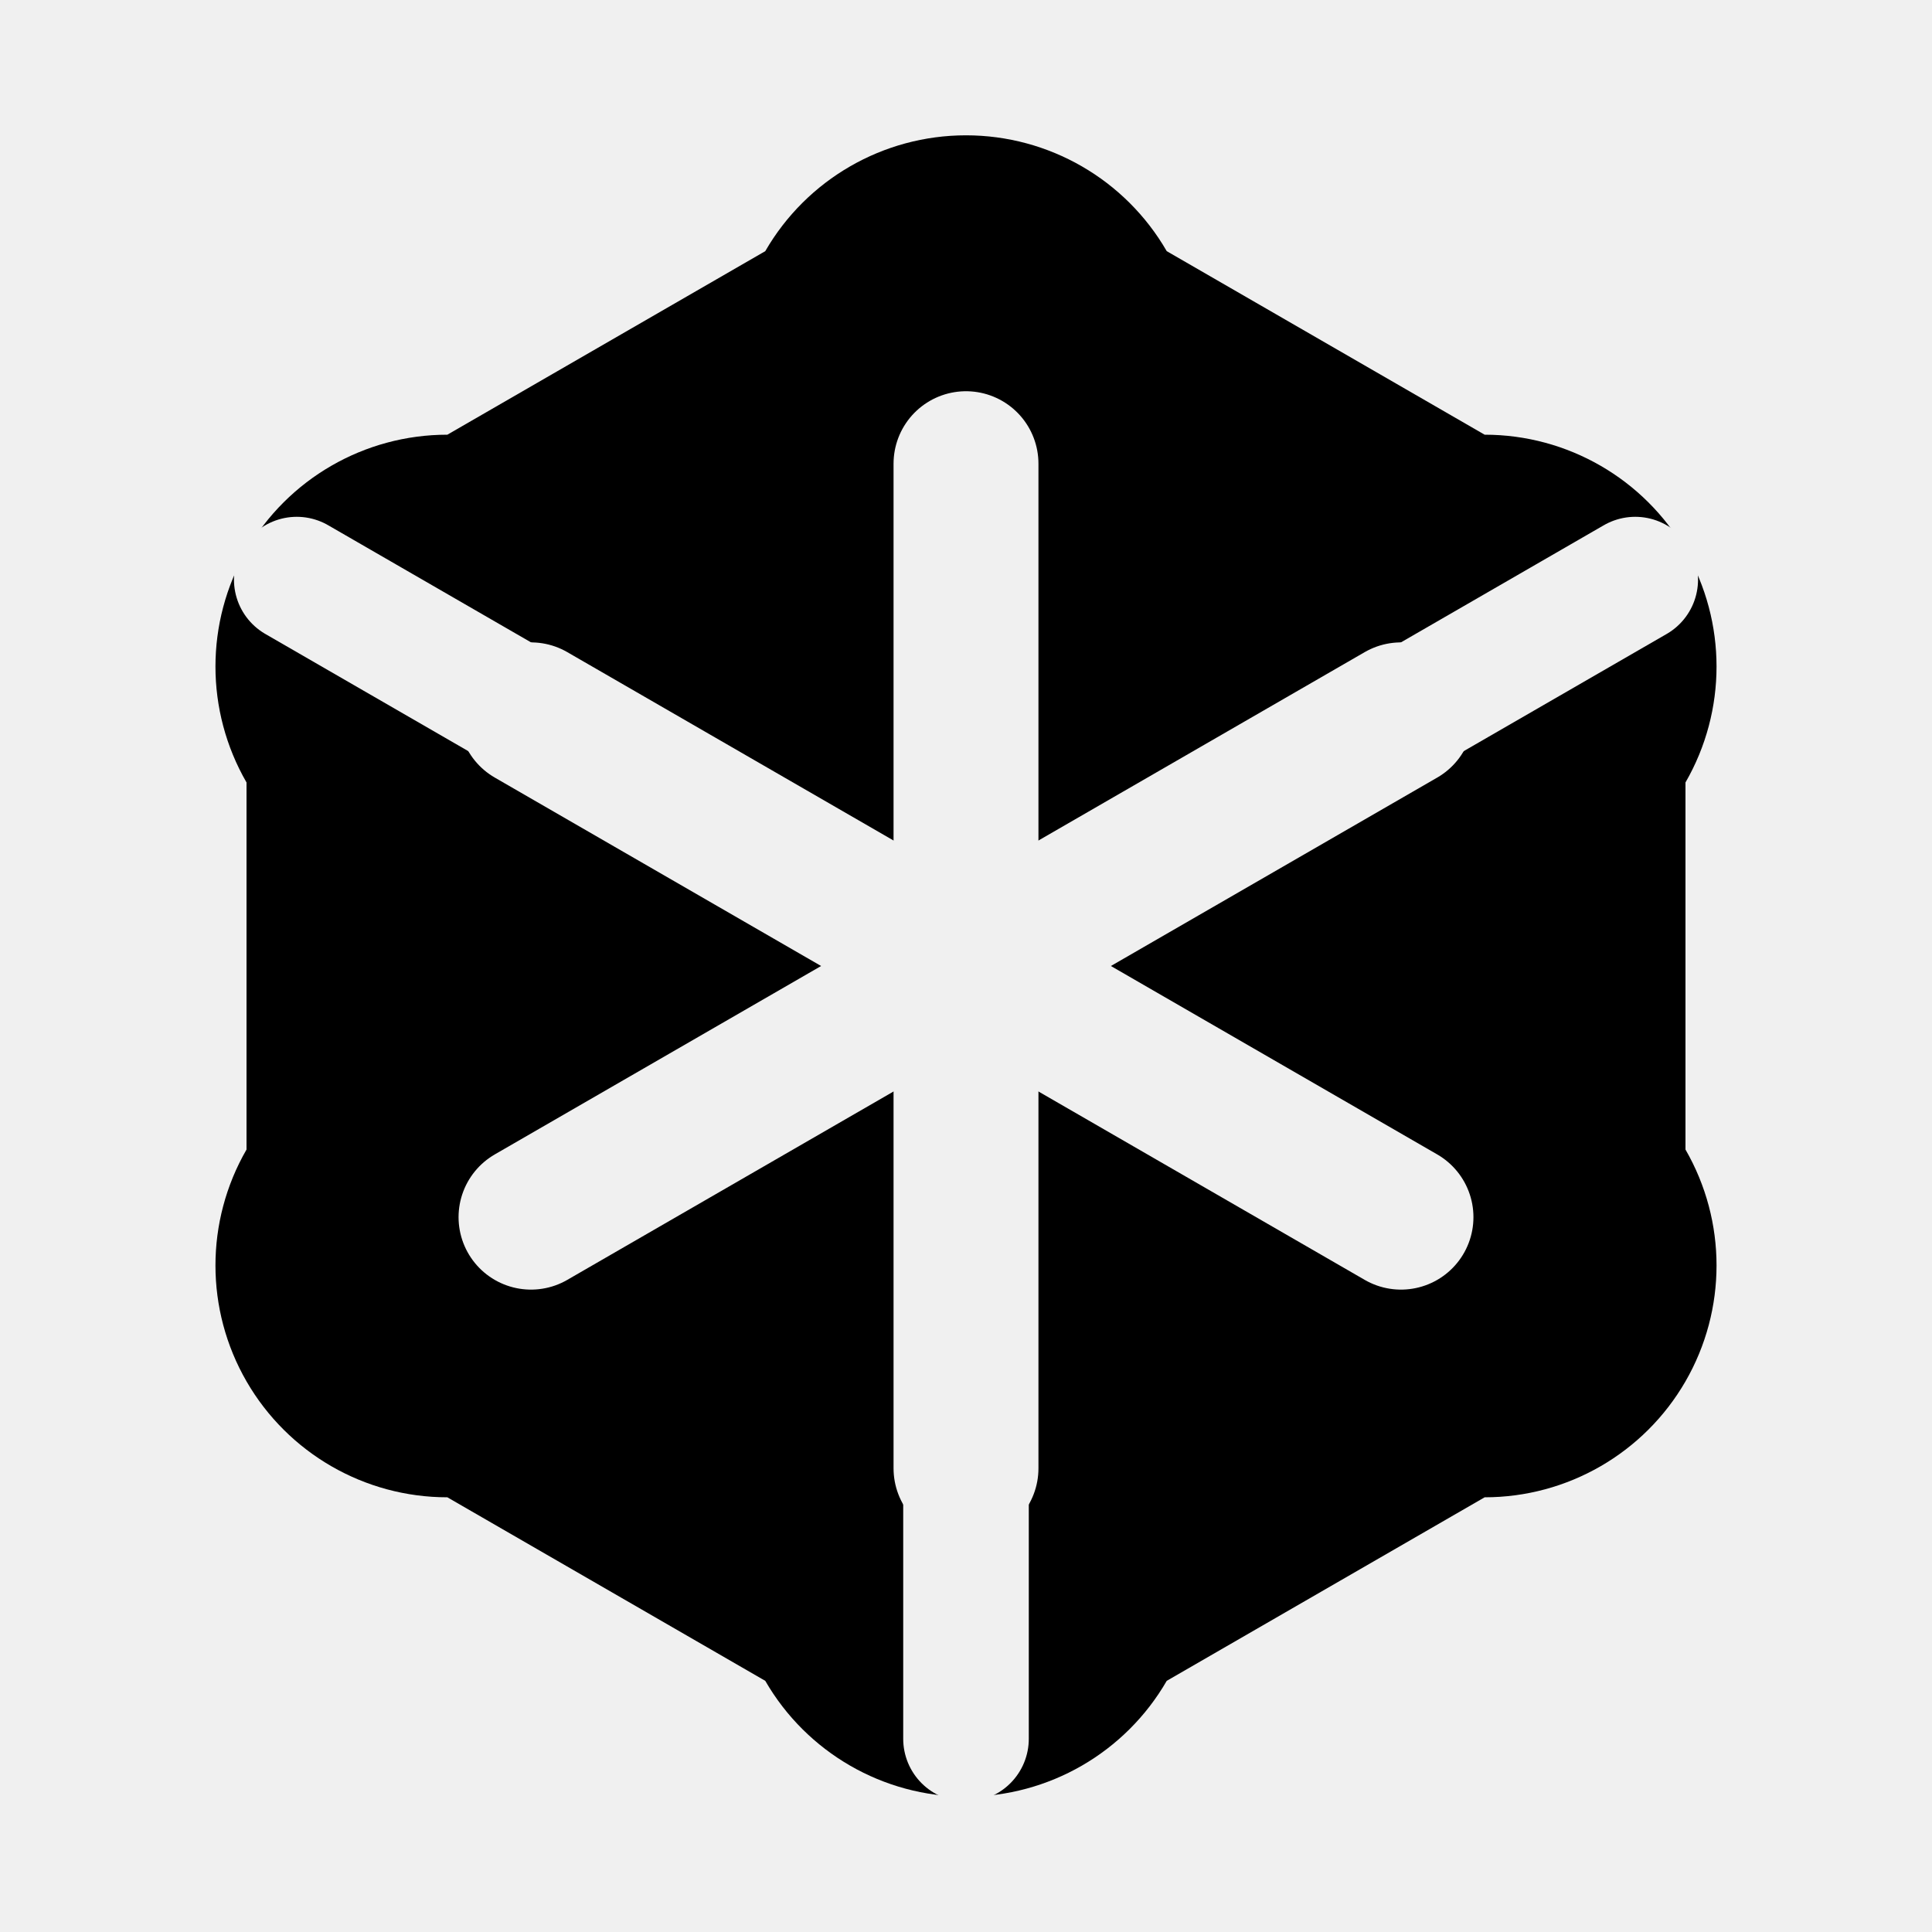
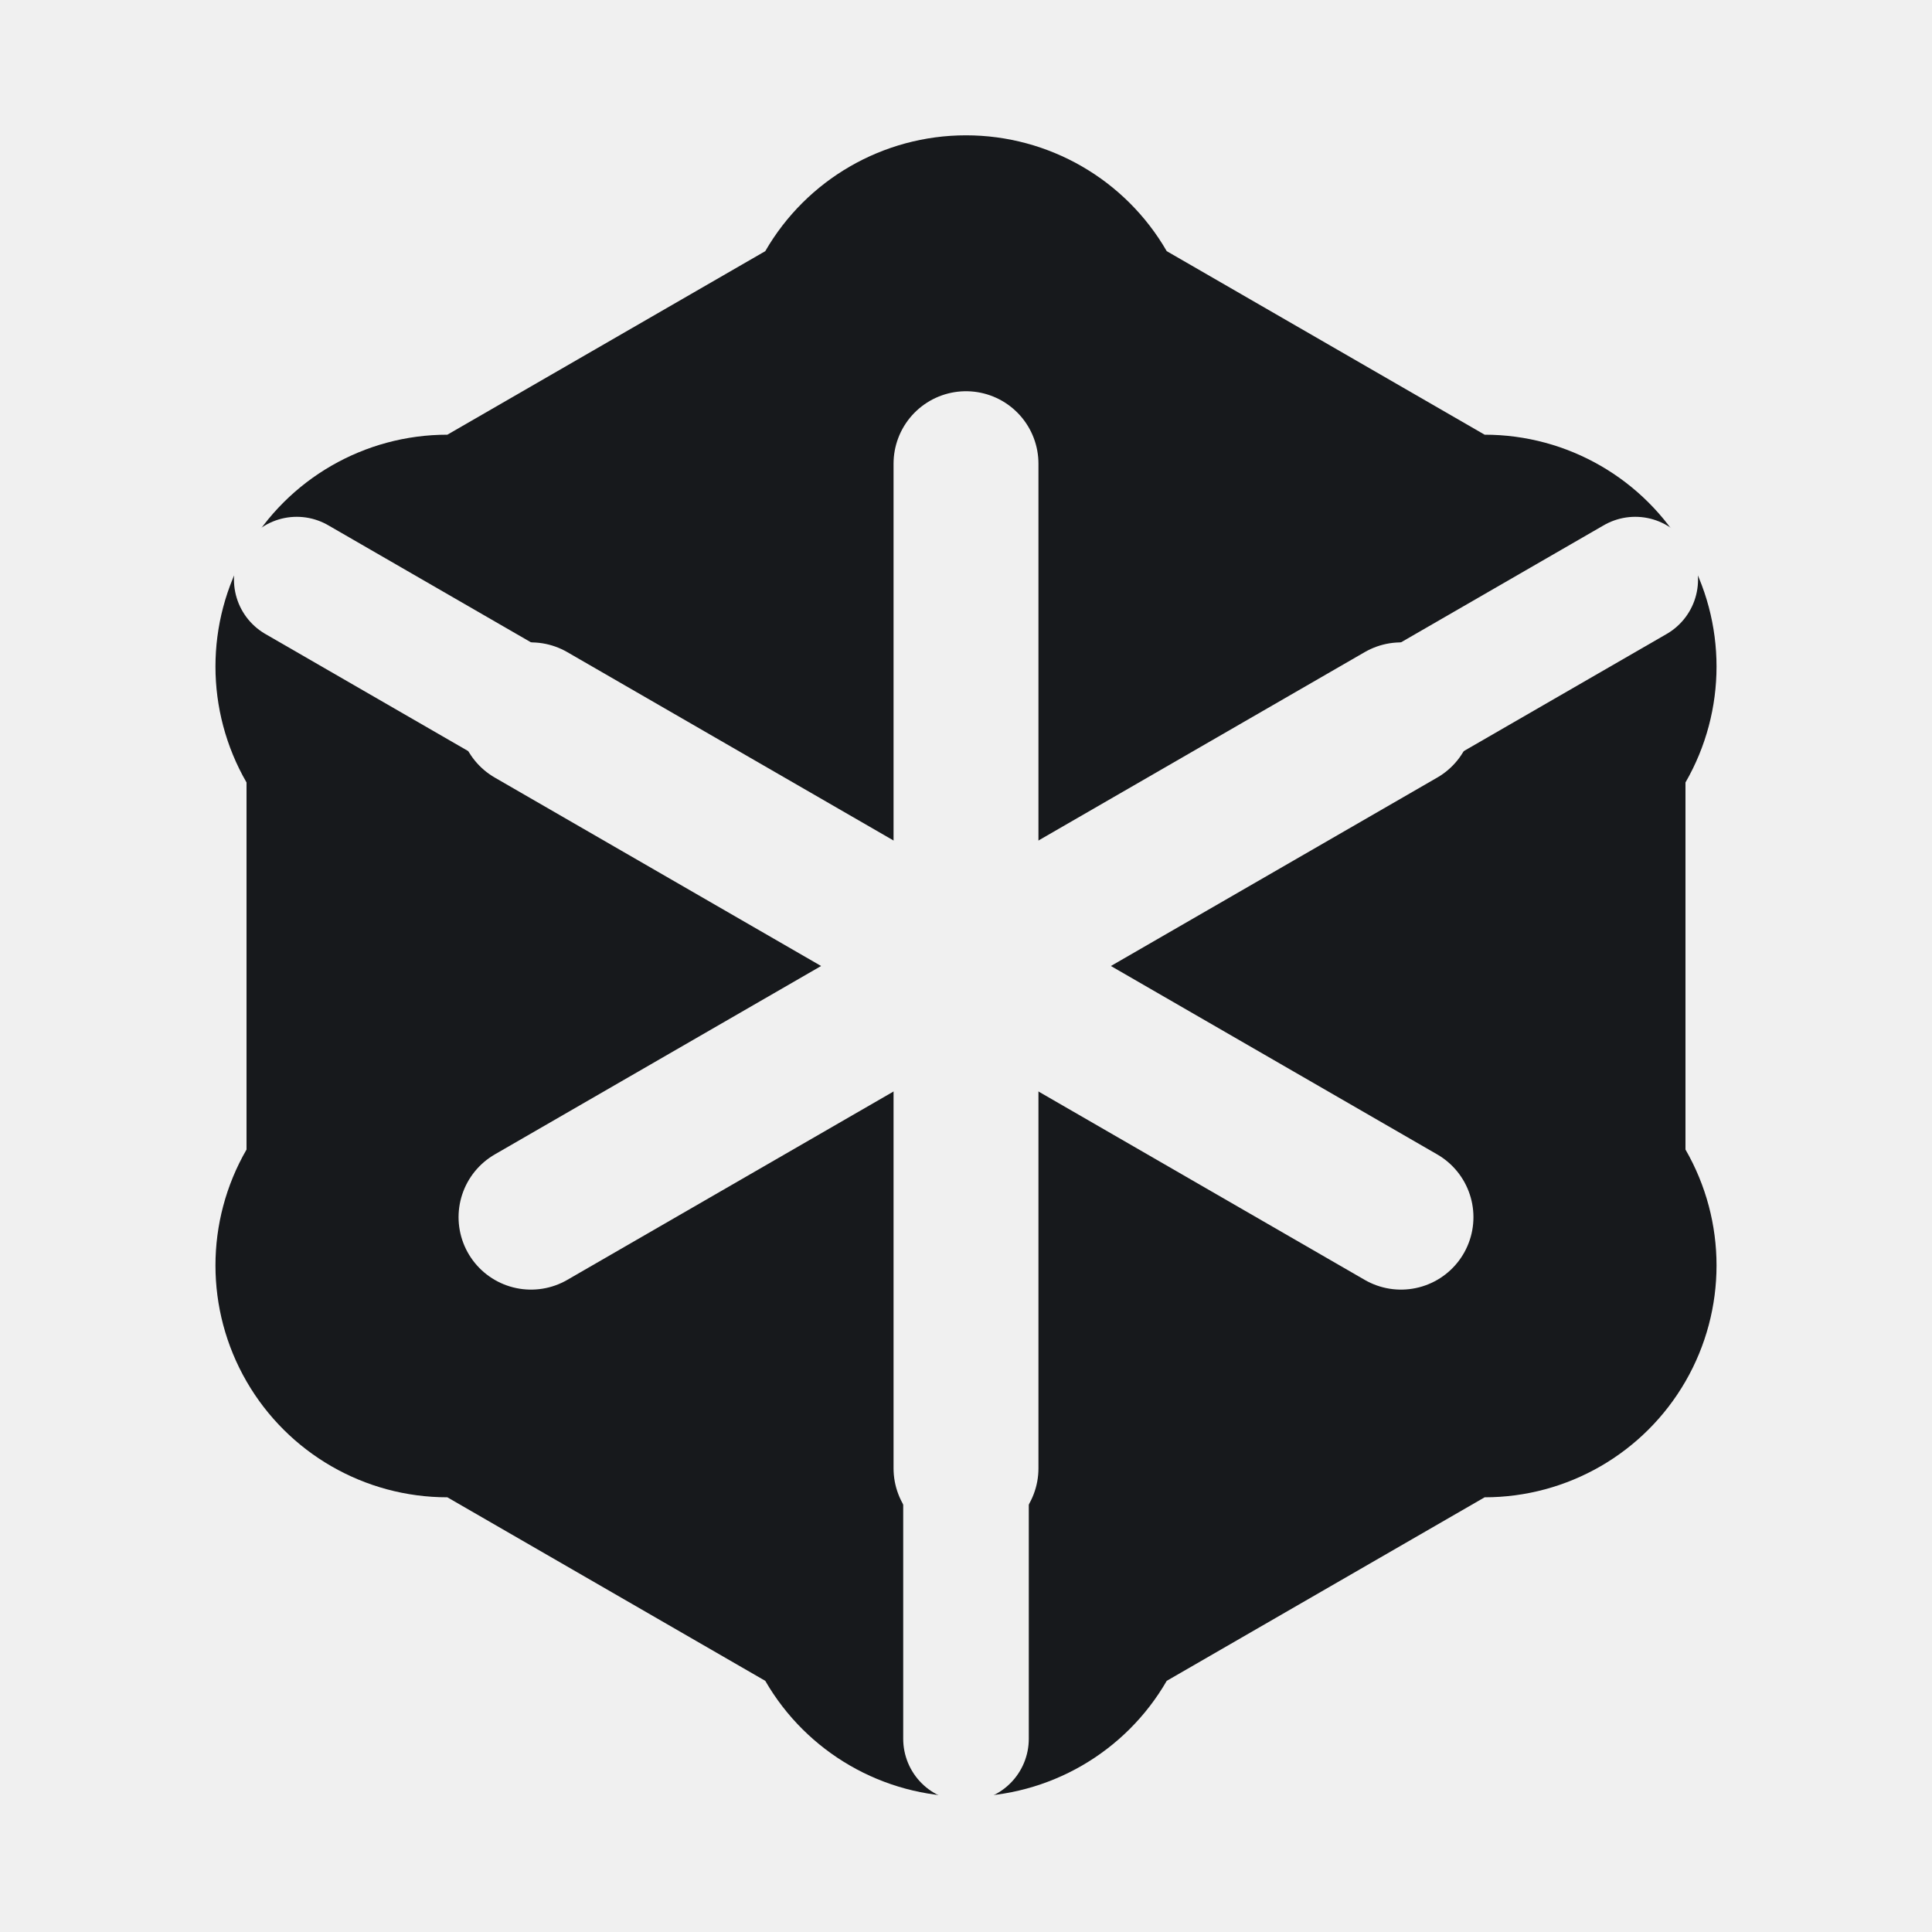
<svg xmlns="http://www.w3.org/2000/svg" viewBox="0 0 200 200" role="img" aria-label="Orezco">
-   <mask id="orezco" maskUnits="userSpaceOnUse" x="0" y="0" width="200" height="200">
+   <mask id="orezco-tinta" maskUnits="userSpaceOnUse" x="0" y="0" width="200" height="200">
    <path d="M 79.22 26.00 A 24.00 24.00 0 0 1 120.78 26.00 L 153.69 45.00 A 24.00 24.00 0 0 1 174.48 81.00 L 174.48 119.00 A 24.00 24.00 0 0 1 153.69 155.00 L 120.78 174.00 A 24.00 24.00 0 0 1 79.22 174.00 L 46.31 155.00 A 24.00 24.00 0 0 1 25.52 119.00 L 25.52 81.00 A 24.00 24.00 0 0 1 46.31 45.00 Z" fill="#fff" />
    <g stroke="#000" stroke-width="13" stroke-linecap="round" fill="none">
      <path d="M 100.00 100.00 L 30.72 60.00" />
      <path d="M 100.00 100.00 L 169.28 60.00" />
      <path d="M 100.00 100.00 L 100.00 180.00" />
    </g>
    <g stroke="#000" stroke-width="15" stroke-linecap="round" fill="none">
      <path d="M 100.00 48.00 L 100.00 152.00" />
      <path d="M 145.03 74.00 L 54.97 126.00" />
      <path d="M 54.97 74.00 L 145.03 126.00" />
    </g>
  </mask>
-   <rect width="200" height="200" fill="currentColor" mask="url(#orezco)" />
+   <rect width="200" height="200" fill="#17191c" mask="url(#orezco-tinta)" />
</svg>
